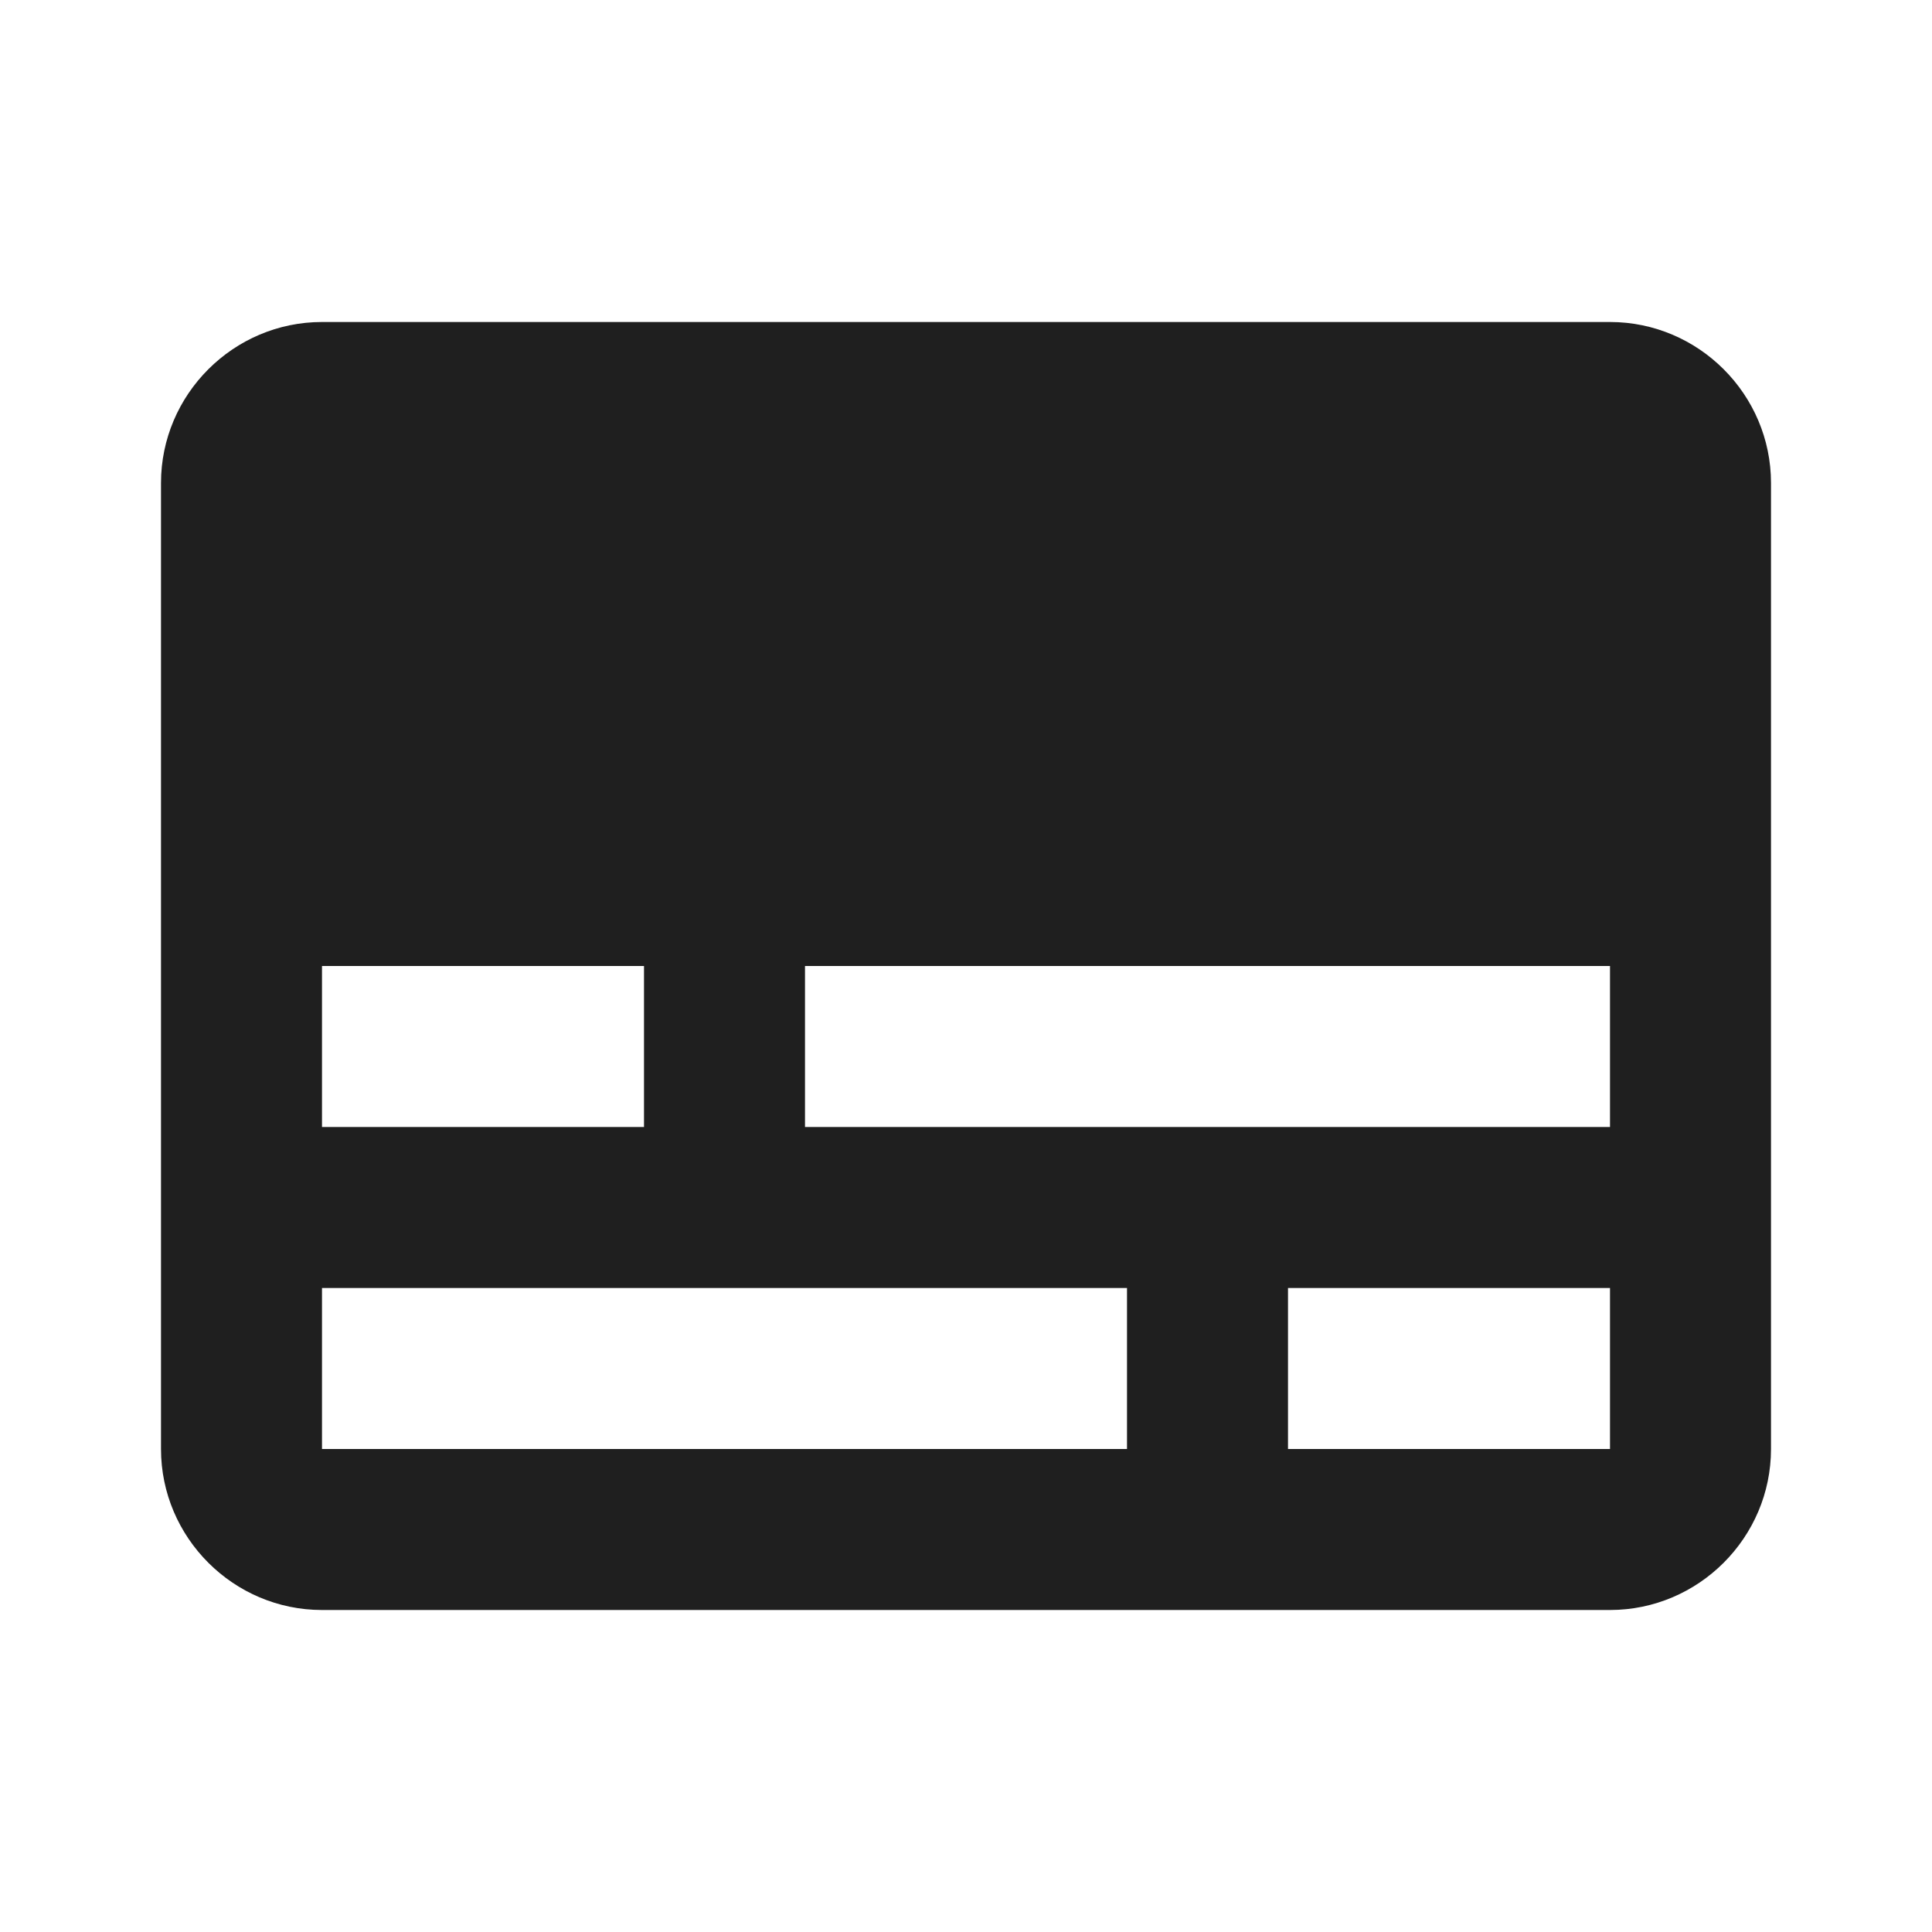
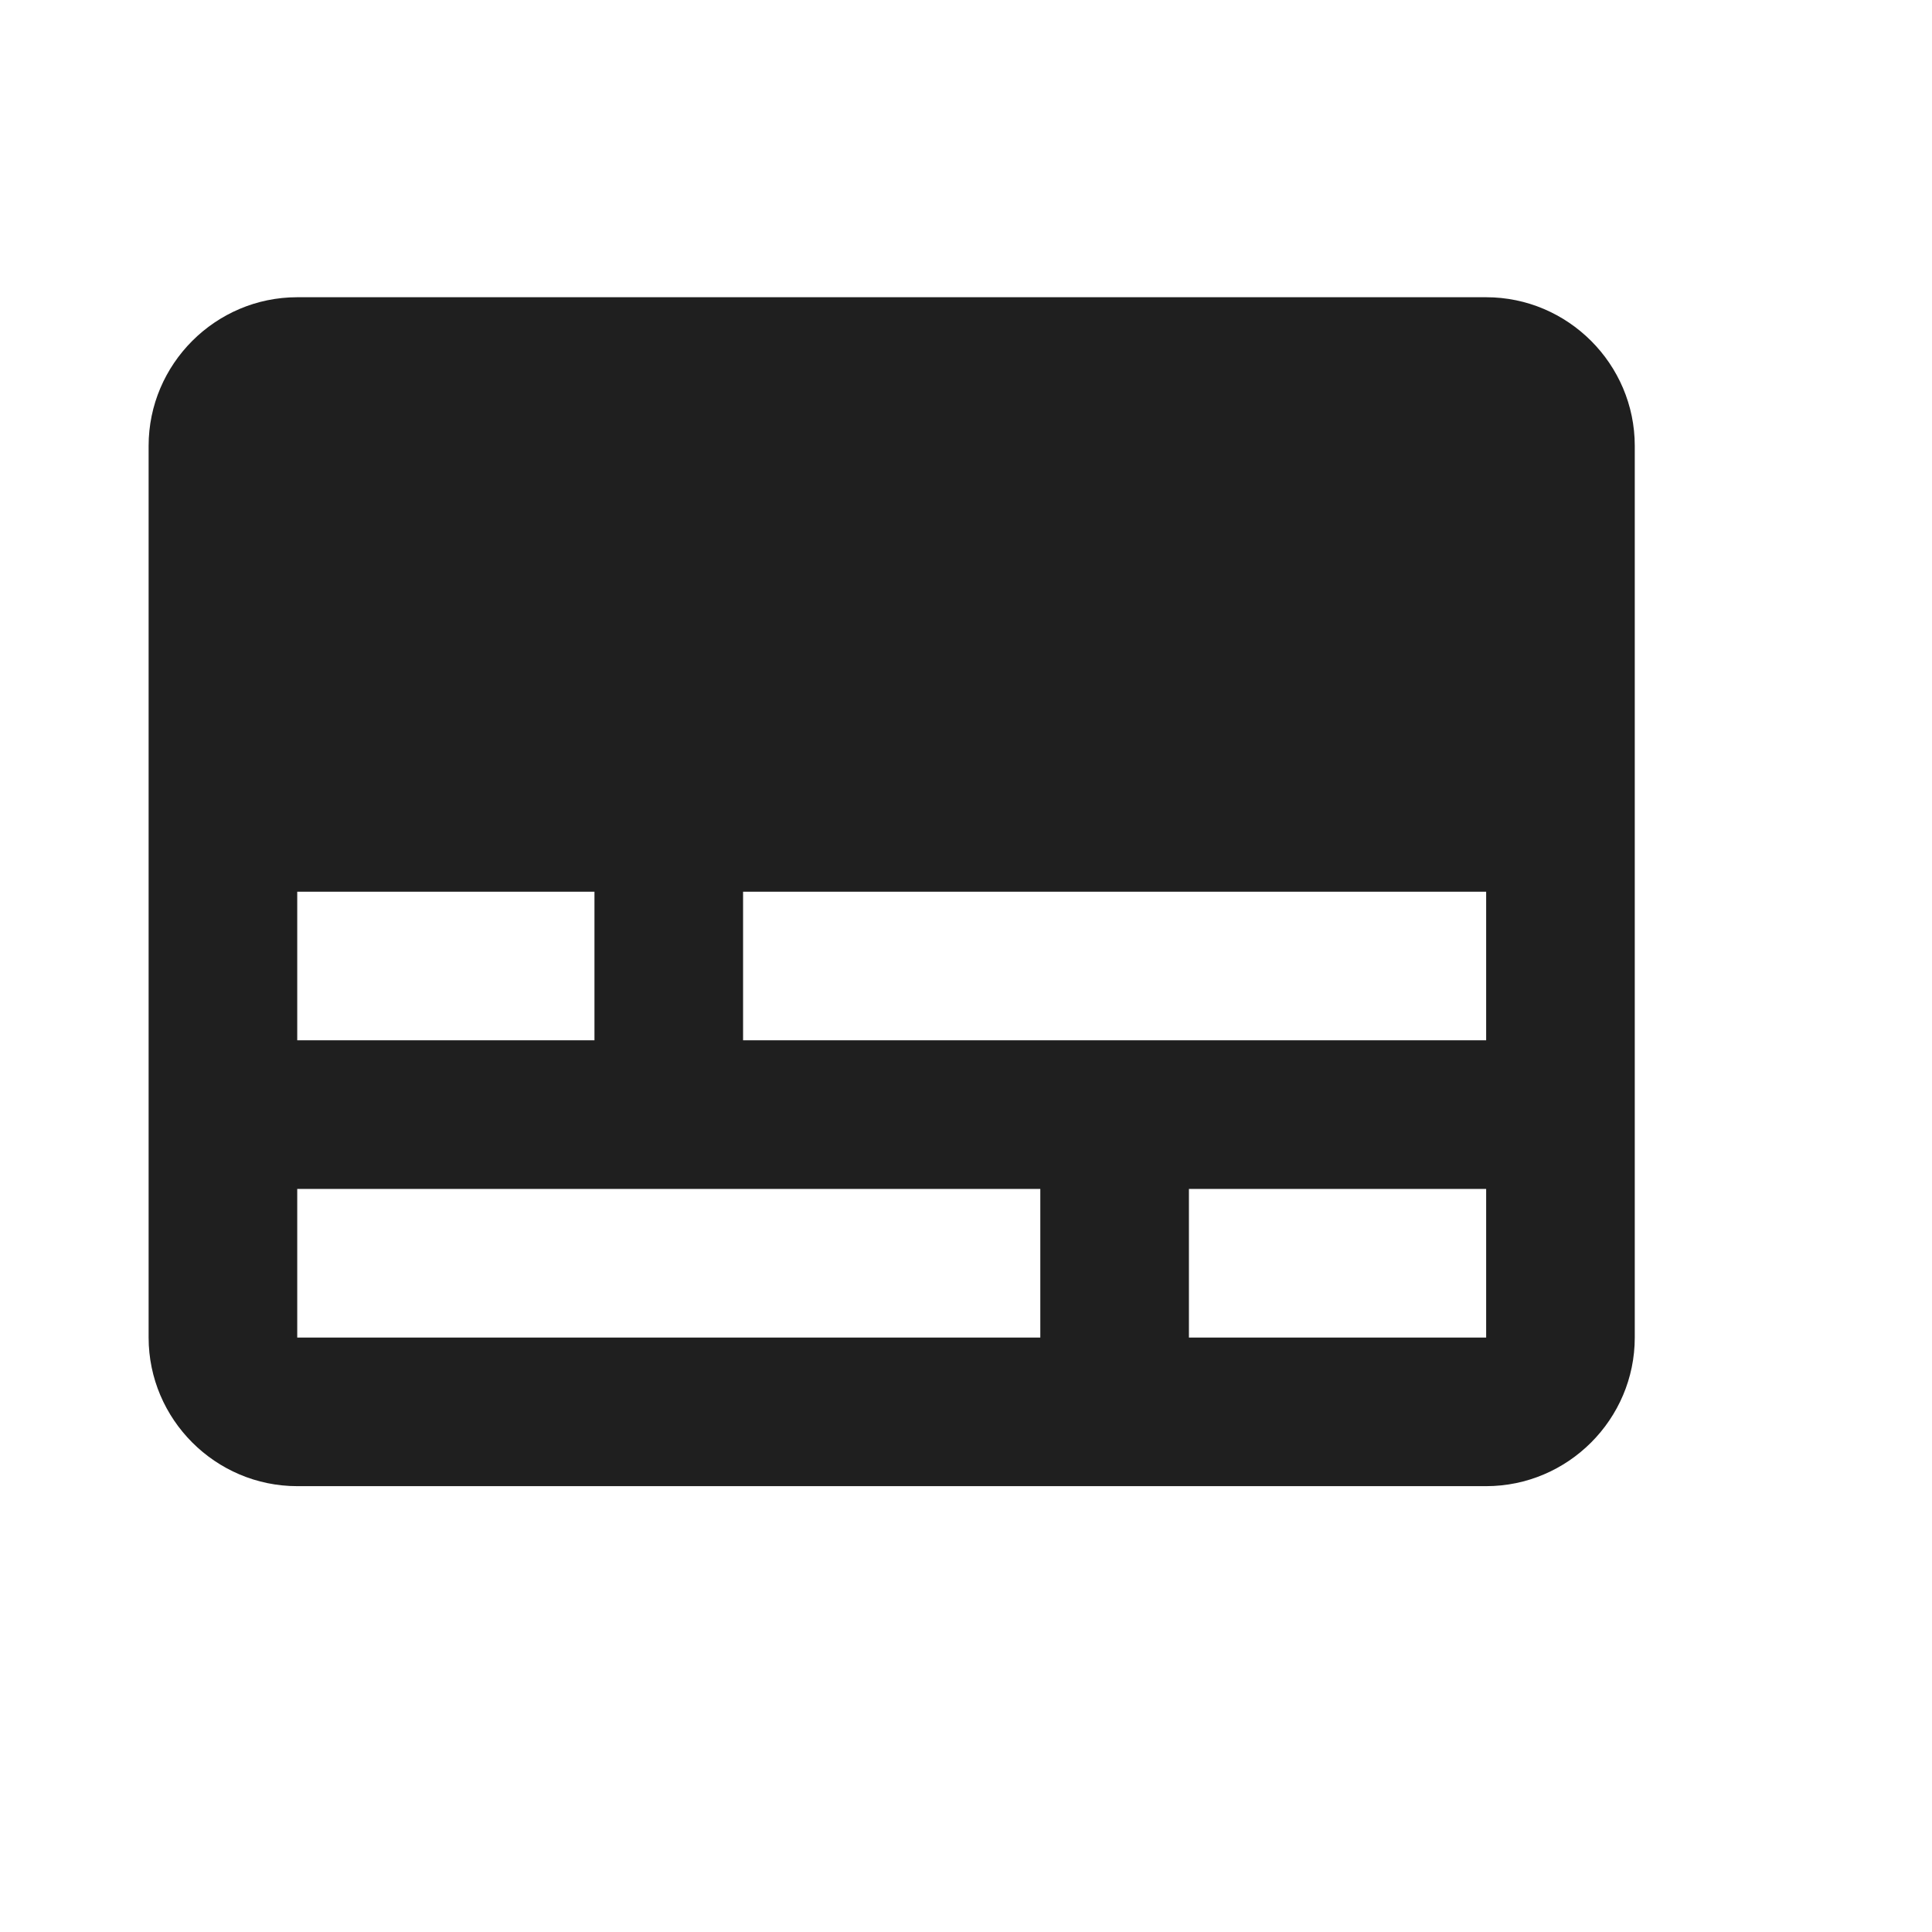
- <svg xmlns="http://www.w3.org/2000/svg" height="20px" viewBox="0 0 24 24" width="20px" fill="#1f1f1f">
+ <svg xmlns="http://www.w3.org/2000/svg" height="24px" viewBox="0 0 26 26" width="24px" fill="#1f1f1f">
  <path d="M0 0h24v24H0z" fill="none" />
  <path d="M20 4H4c-1.1 0-2 .9-2 2v12c0 1.1.9 2 2 2h16c1.1 0 2-.9 2-2V6c0-1.1-.9-2-2-2zM4 12h4v2H4v-2zm10 6H4v-2h10v2zm6 0h-4v-2h4v2zm0-4H10v-2h10v2z" />
</svg>
